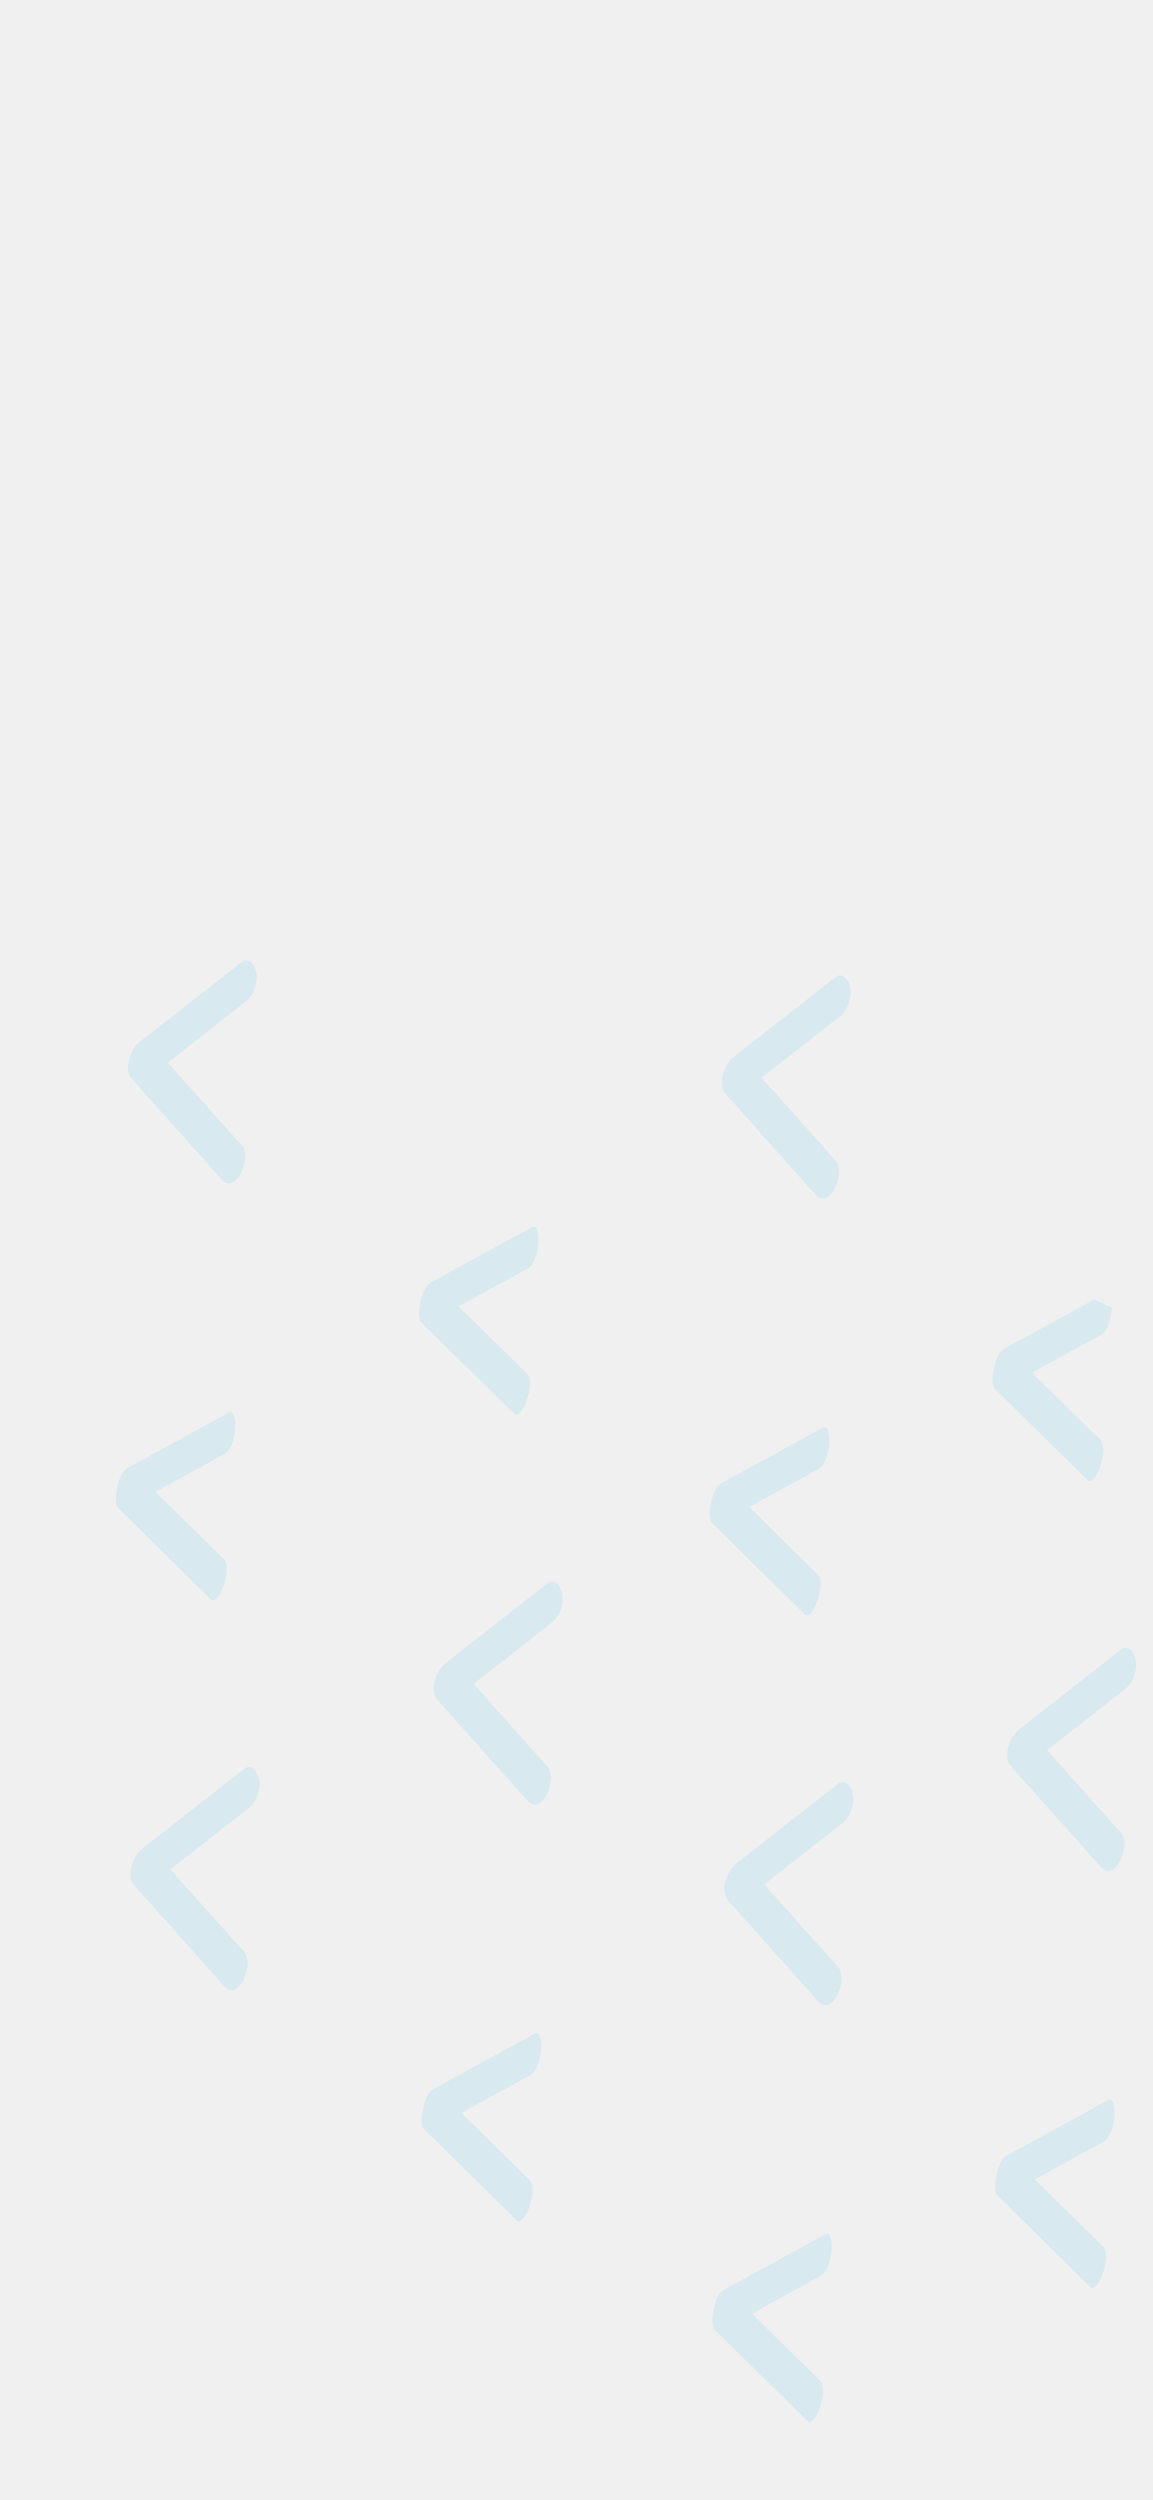
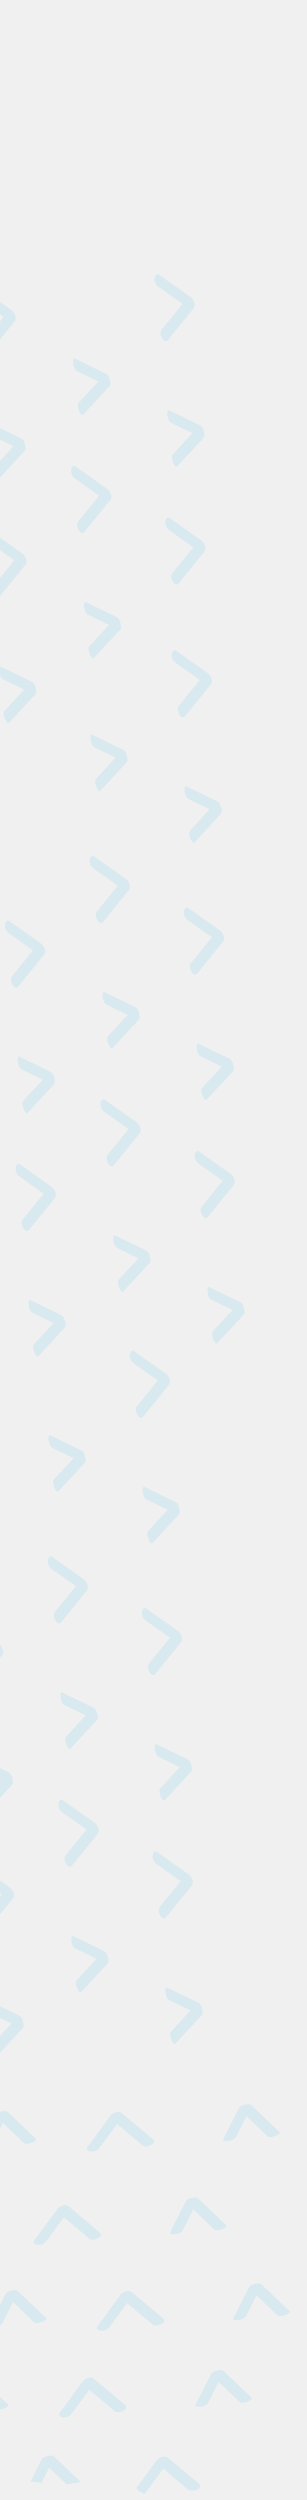
- <svg xmlns="http://www.w3.org/2000/svg" width="83" height="180" viewBox="0 0 83 180" fill="none">
-   <g clip-path="url(#clip0_132_3856)">
-     <path d="M18.659 128.176C18.754 128.913 18.472 129.727 17.884 130.195L12.265 134.595C14.041 136.584 15.817 138.572 17.593 140.56C18.344 141.406 17.184 144.194 16.127 142.992C13.97 140.582 11.813 138.161 9.657 135.74C9.033 135.039 9.615 133.59 10.233 133.11L17.57 127.367C18.149 126.909 18.605 127.678 18.659 128.176Z" fill="#00AEEF" fill-opacity="0.1" />
-     <path d="M16.934 102.919C16.87 103.483 16.683 104.403 16.127 104.71C14.478 105.609 12.829 106.507 11.19 107.416C12.838 109.03 14.476 110.654 16.125 112.268C16.755 112.889 15.757 115.709 15.179 115.136C12.974 112.968 10.759 110.79 8.554 108.622C8.218 108.297 8.368 107.449 8.45 107.065C8.548 106.6 8.737 105.94 9.196 105.688C11.616 104.362 14.046 103.036 16.466 101.71C16.992 101.405 16.954 102.718 16.934 102.919Z" fill="#00AEEF" fill-opacity="0.1" />
-     <path d="M18.474 70.09C18.569 70.826 18.287 71.641 17.698 72.109L12.08 76.509C13.856 78.498 15.632 80.486 17.408 82.474C18.159 83.32 16.999 86.108 15.941 84.906C13.784 82.486 11.628 80.075 9.471 77.654C8.847 76.953 9.43 75.504 10.048 75.024L17.384 69.281C17.953 68.823 18.411 69.603 18.474 70.09Z" fill="#00AEEF" fill-opacity="0.1" />
-     <path d="M38.952 147.639C38.888 148.203 38.702 149.122 38.145 149.429C36.496 150.328 34.847 151.227 33.208 152.135C34.856 153.749 36.494 155.374 38.142 156.988C38.773 157.609 37.775 160.429 37.197 159.856C34.992 157.687 32.777 155.51 30.572 153.341C30.236 153.017 30.386 152.169 30.468 151.784C30.566 151.319 30.755 150.66 31.214 150.408C33.634 149.082 36.064 147.756 38.484 146.43C39.011 146.134 38.972 147.438 38.952 147.639Z" fill="#00AEEF" fill-opacity="0.1" />
-     <path d="M40.492 114.819C40.587 115.556 40.306 116.37 39.717 116.838L34.099 121.239C35.875 123.227 37.651 125.215 39.426 127.204C40.177 128.049 39.018 130.837 37.96 129.636C35.803 127.225 33.647 124.804 31.49 122.383C30.866 121.682 31.448 120.233 32.066 119.753L39.403 114.01C39.982 113.552 40.439 114.321 40.492 114.819Z" fill="#00AEEF" fill-opacity="0.1" />
-     <path d="M38.767 89.563C38.703 90.126 38.517 91.046 37.961 91.353C36.311 92.252 34.662 93.151 33.023 94.059C34.671 95.673 36.31 97.298 37.958 98.912C38.588 99.532 37.59 102.353 37.012 101.779C34.807 99.611 32.592 97.433 30.387 95.265C30.051 94.941 30.201 94.093 30.283 93.708C30.381 93.243 30.57 92.584 31.029 92.332C33.449 91.006 35.879 89.679 38.299 88.354C38.825 88.048 38.787 89.352 38.767 89.563Z" fill="#00AEEF" fill-opacity="0.1" />
-     <path d="M59.878 162.086C59.814 162.65 59.627 163.57 59.071 163.876C57.422 164.775 55.773 165.674 54.134 166.583C55.782 168.197 57.42 169.821 59.069 171.435C59.699 172.056 58.701 174.876 58.123 174.303C55.918 172.135 53.703 169.957 51.498 167.789C51.162 167.464 51.312 166.616 51.394 166.232C51.492 165.767 51.681 165.107 52.14 164.855C54.56 163.529 56.99 162.203 59.41 160.877C59.936 160.572 59.898 161.875 59.878 162.086Z" fill="#00AEEF" fill-opacity="0.1" />
-     <path d="M61.418 129.257C61.513 129.993 61.231 130.807 60.642 131.276L55.024 135.676C56.8 137.664 58.576 139.653 60.352 141.641C61.103 142.486 59.943 145.274 58.885 144.073C56.729 141.662 54.572 139.241 52.415 136.821C51.791 136.119 52.374 134.67 52.992 134.19L60.328 128.447C60.907 127.989 61.365 128.769 61.418 129.257Z" fill="#00AEEF" fill-opacity="0.1" />
-     <path d="M59.693 104.01C59.63 104.574 59.443 105.493 58.887 105.8C57.237 106.699 55.588 107.598 53.949 108.506C55.597 110.12 57.236 111.745 58.884 113.359C59.514 113.98 58.516 116.8 57.938 116.227C55.733 114.058 53.518 111.881 51.313 109.712C50.977 109.388 51.128 108.54 51.209 108.156C51.308 107.69 51.497 107.031 51.955 106.779C54.375 105.453 56.805 104.127 59.225 102.801C59.752 102.496 59.713 103.799 59.693 104.01Z" fill="#00AEEF" fill-opacity="0.1" />
-     <path d="M61.233 71.18C61.328 71.917 61.046 72.731 60.458 73.199L54.84 77.6C56.615 79.588 58.391 81.576 60.167 83.565C60.918 84.41 59.758 87.188 58.701 85.997C56.544 83.576 54.388 81.165 52.231 78.744C51.607 78.043 52.189 76.594 52.807 76.114L60.144 70.371C60.723 69.913 61.17 70.683 61.233 71.18Z" fill="#00AEEF" fill-opacity="0.1" />
-     <path d="M80.244 152.423C80.18 152.987 79.994 153.906 79.438 154.213C77.788 155.112 76.139 156.011 74.5 156.919C76.148 158.533 77.787 160.158 79.435 161.772C80.065 162.393 79.067 165.213 78.489 164.639C76.284 162.471 74.069 160.294 71.864 158.125C71.528 157.801 71.678 156.953 71.76 156.568C71.858 156.103 72.047 155.444 72.506 155.192C74.926 153.866 77.356 152.54 79.776 151.214C80.302 150.908 80.264 152.212 80.244 152.423Z" fill="#00AEEF" fill-opacity="0.1" />
-     <path d="M81.784 119.593C81.879 120.33 81.597 121.144 81.009 121.612L75.39 126.013C77.166 128.001 78.942 129.989 80.718 131.978C81.469 132.823 80.309 135.601 79.251 134.41C77.095 131.999 74.938 129.578 72.781 127.157C72.158 126.456 72.74 125.007 73.358 124.527L80.695 118.784C81.274 118.326 81.731 119.095 81.784 119.593Z" fill="#00AEEF" fill-opacity="0.1" />
-     <path d="M80.059 94.136C80.053 94.227 80.057 94.297 80.049 94.337C79.985 94.901 79.798 95.821 79.242 96.127C77.593 97.026 75.944 97.925 74.305 98.834C75.953 100.448 77.591 102.072 79.239 103.686C79.87 104.307 78.872 107.127 78.294 106.554C76.089 104.386 73.874 102.208 71.669 100.04C71.333 99.715 71.483 98.867 71.565 98.483C71.663 98.018 71.852 97.358 72.311 97.106C74.458 95.933 76.614 94.75 78.761 93.577C78.946 93.669 79.129 93.74 79.322 93.801C79.559 93.93 79.805 94.049 80.059 94.136Z" fill="#00AEEF" fill-opacity="0.1" />
+ <svg xmlns="http://www.w3.org/2000/svg" width="73" height="596" viewBox="0 0 73 596" fill="none">
+   <g clip-path="url(#clip0_132_3873)">
+     <path d="M54.447 510.39C55.008 510.31 55.922 510.094 56.211 509.529C57.058 507.853 57.906 506.176 58.763 504.51C60.427 506.107 62.102 507.695 63.766 509.292C64.406 509.903 67.194 508.818 66.603 508.258C64.368 506.122 62.122 503.975 59.887 501.838C59.552 501.513 58.709 501.689 58.328 501.783C57.866 501.895 57.212 502.104 56.974 502.571C55.724 505.031 54.474 507.501 53.224 509.96C52.935 510.496 54.236 510.417 54.447 510.39Z" fill="#00AEEF" fill-opacity="0.1" />
+     <path d="M21.681 512.947C22.419 513.019 23.225 512.712 23.674 512.109L27.899 506.357C29.941 508.071 31.984 509.784 34.026 511.498C34.894 512.222 37.645 510.977 36.411 509.956C33.935 507.876 31.448 505.795 28.962 503.714C28.242 503.112 26.811 503.739 26.351 504.372L20.838 511.883C20.398 512.476 21.181 512.908 21.681 512.947Z" fill="#00AEEF" fill-opacity="0.1" />
+     <path d="M-3.617 512.004C-3.056 511.923 -2.142 511.708 -1.853 511.143C-1.006 509.466 -0.158 507.79 0.699 506.123C2.363 507.721 4.038 509.308 5.702 510.906C6.342 511.516 9.13 510.432 8.539 509.872C6.304 507.735 4.058 505.588 1.823 503.451C1.488 503.126 0.645 503.302 0.264 503.396C-0.198 503.508 -0.852 503.718 -1.089 504.184C-2.34 506.644 -3.59 509.114 -4.84 511.574C-5.129 512.109 -3.818 512.031 -3.617 512.004Z" fill="#00AEEF" fill-opacity="0.1" />
+     <path d="M41.762 532.627C42.324 532.546 43.237 532.331 43.527 531.765C44.374 530.089 45.222 528.412 46.079 526.746C47.743 528.344 49.417 529.931 51.082 531.528C51.722 532.139 54.51 531.054 53.919 530.495C51.683 528.358 49.438 526.211 47.203 524.074C46.868 523.749 46.025 523.925 45.643 524.019C45.181 524.131 44.528 524.341 44.29 524.807C43.04 527.267 41.789 529.737 40.539 532.197C40.261 532.732 41.562 532.653 41.762 532.627Z" fill="#00AEEF" fill-opacity="0.1" />
+     <path d="M9.006 535.183C9.745 535.255 10.55 534.948 11 534.345L15.225 528.593C17.267 530.307 19.309 532.02 21.352 533.734C22.22 534.458 24.971 533.213 23.737 532.193C21.261 530.112 18.774 528.031 16.288 525.95C15.568 525.348 14.137 525.975 13.677 526.608L8.164 534.119C7.724 534.712 8.507 535.145 9.006 535.183Z" fill="#00AEEF" fill-opacity="0.1" />
+     <path d="M56.851 553.095C57.412 553.014 58.326 552.799 58.615 552.234C59.462 550.558 60.31 548.881 61.167 547.215C62.831 548.812 64.506 550.4 66.17 551.997C66.81 552.608 69.598 551.523 69.007 550.963C66.772 548.826 64.526 546.68 62.291 544.543C61.956 544.217 61.113 544.394 60.732 544.487C60.27 544.6 59.616 544.809 59.379 545.275C58.128 547.735 56.878 550.205 55.627 552.665C55.339 553.201 56.64 553.122 56.851 553.095Z" fill="#00AEEF" fill-opacity="0.1" />
+     <path d="M24.085 555.651C24.823 555.723 25.629 555.417 26.078 554.814L30.303 549.062C32.345 550.775 34.388 552.489 36.43 554.202C37.298 554.927 40.049 553.681 38.815 552.661C36.339 550.581 33.852 548.5 31.366 546.419C30.646 545.817 29.215 546.444 28.755 547.076L23.242 554.587C22.802 555.18 23.595 555.613 24.085 555.651Z" fill="#00AEEF" fill-opacity="0.1" />
+     <path d="M-1.203 554.709C-0.642 554.628 0.272 554.413 0.561 553.848C1.408 552.171 2.256 550.495 3.113 548.829C4.777 550.426 6.452 552.013 8.116 553.611C8.756 554.221 11.544 553.137 10.953 552.577C8.718 550.44 6.472 548.293 4.237 546.157C3.902 545.831 3.059 546.007 2.677 546.101C2.216 546.214 1.562 546.423 1.324 546.889C0.074 549.349 -1.176 551.819 -2.427 554.279C-2.715 554.814 -1.414 554.736 -1.203 554.709Z" fill="#00AEEF" fill-opacity="0.1" />
+     <path d="M47.823 573.751C48.384 573.67 49.298 573.455 49.587 572.89C50.434 571.213 51.282 569.537 52.139 567.87C53.803 569.468 55.478 571.055 57.142 572.653C57.782 573.263 60.57 572.179 59.979 571.619C57.743 569.482 55.498 567.335 53.263 565.198C52.928 564.873 52.085 565.049 51.703 565.143C51.242 565.255 50.588 565.465 50.35 565.931C49.1 568.391 47.85 570.861 46.599 573.321C46.311 573.856 47.612 573.777 47.823 573.751Z" fill="#00AEEF" fill-opacity="0.1" />
+     <path d="M15.057 576.307C15.796 576.379 16.601 576.072 17.05 575.469L21.275 569.717C23.317 571.431 25.36 573.145 27.402 574.858C28.27 575.582 31.011 574.337 29.787 573.317C27.311 571.236 24.825 569.155 22.338 567.074C21.618 566.473 20.187 567.099 19.727 567.732L14.214 575.243C13.774 575.836 14.557 576.269 15.057 576.307Z" fill="#00AEEF" fill-opacity="0.1" />
+     <path d="M-10.441 575.371C-10.351 575.363 -10.281 575.364 -10.241 575.354C-9.68 575.273 -8.766 575.058 -8.477 574.493C-7.63 572.817 -6.782 571.14 -5.925 569.474C-4.261 571.071 -2.586 572.659 -0.922 574.256C-0.282 574.867 2.506 573.782 1.915 573.222C-0.32 571.086 -2.566 568.939 -4.801 566.802C-5.136 566.476 -5.979 566.653 -6.36 566.746C-6.822 566.859 -7.476 567.068 -7.713 567.534C-8.819 569.717 -9.935 571.909 -11.041 574.091C-10.944 574.273 -10.867 574.454 -10.8 574.645C-10.664 574.877 -10.537 575.119 -10.441 575.371Z" fill="#00AEEF" fill-opacity="0.1" />
+     <path d="M33.261 593.976C33.699 594.113 34.085 594.32 34.432 594.555C34.523 594.477 34.614 594.388 34.696 594.29L38.91 588.527C40.953 590.241 42.995 591.955 45.038 593.668C45.077 593.699 45.127 593.73 45.166 593.75C45.356 593.733 45.557 593.707 45.747 593.68C45.997 593.714 46.257 593.728 46.506 593.762C47.411 593.487 48.193 592.759 47.423 592.117C44.937 590.036 42.46 587.955 39.974 585.874C39.254 585.273 37.823 585.899 37.363 586.532L32.514 593.144C32.671 593.326 32.819 593.509 32.955 593.711C33.064 593.793 33.162 593.894 33.261 593.976Z" fill="#00AEEF" fill-opacity="0.1" />
+     <path d="M7.835 591.661C8.405 591.671 8.993 591.79 9.552 591.899C9.651 591.921 9.741 591.952 9.84 591.974C10.46 590.744 11.091 589.514 11.711 588.284C13.089 589.607 14.478 590.929 15.857 592.252C16.097 592.216 16.338 592.19 16.568 592.154C17.16 592.063 17.762 591.953 18.373 591.873C18.645 591.787 18.916 591.722 19.197 591.676C17.079 589.652 14.962 587.627 12.845 585.602C12.51 585.277 11.667 585.453 11.285 585.547C10.823 585.659 10.17 585.869 9.932 586.335C9.023 588.12 8.114 589.916 7.215 591.701C7.415 591.684 7.625 591.658 7.835 591.661Z" fill="#00AEEF" fill-opacity="0.1" />
+   </g>
+   <g clip-path="url(#clip1_132_3873)">
+     <path d="M49.48 308.09C49.57 308.65 49.8 309.56 50.37 309.84C52.06 310.66 53.75 311.48 55.43 312.31C53.86 314 52.3 315.7 50.73 317.39C50.13 318.04 51.26 320.81 51.81 320.21C53.91 317.94 56.02 315.66 58.12 313.39C58.44 313.05 58.25 312.21 58.15 311.83C58.03 311.37 57.81 310.72 57.34 310.49C54.86 309.28 52.37 308.07 49.89 306.86C49.35 306.58 49.45 307.88 49.48 308.09Z" fill="#00AEEF" fill-opacity="0.1" />
+     <path d="M46.39 275.37C46.33 276.11 46.65 276.91 47.26 277.35L53.08 281.48C51.4 283.55 49.72 285.62 48.04 287.69C47.33 288.57 48.62 291.3 49.62 290.05C51.66 287.54 53.7 285.02 55.74 282.5C56.33 281.77 55.68 280.35 55.04 279.9L47.44 274.51C46.84 274.08 46.42 274.87 46.39 275.37Z" fill="#00AEEF" fill-opacity="0.1" />
+     <path d="M46.92 250.06C47.01 250.62 47.24 251.53 47.81 251.81C49.5 252.63 51.19 253.45 52.87 254.28C51.3 255.97 49.74 257.67 48.17 259.36C47.57 260.01 48.7 262.78 49.25 262.18C51.35 259.91 53.46 257.63 55.56 255.36C55.88 255.02 55.69 254.18 55.59 253.8C55.47 253.34 55.25 252.69 54.78 252.46C52.3 251.25 49.81 250.04 47.33 248.83C46.79 248.55 46.89 249.86 46.92 250.06Z" fill="#00AEEF" fill-opacity="0.1" />
+     <path d="M43.83 217.34C43.77 218.08 44.09 218.88 44.7 219.32L50.52 223.45C48.84 225.52 47.16 227.59 45.48 229.66C44.77 230.54 46.06 233.27 47.06 232.02C49.1 229.5 51.14 226.99 53.18 224.47C53.77 223.74 53.12 222.32 52.48 221.87L44.88 216.48C44.29 216.05 43.87 216.85 43.83 217.34Z" fill="#00AEEF" fill-opacity="0.1" />
+     <path d="M44.03 188.72C44.12 189.28 44.35 190.19 44.92 190.47C46.61 191.29 48.3 192.11 49.98 192.94C48.41 194.63 46.85 196.33 45.28 198.02C44.68 198.67 45.81 201.44 46.36 200.84C48.46 198.57 50.57 196.29 52.67 194.02C52.99 193.68 52.8 192.84 52.7 192.46C52.58 192 52.36 191.35 51.89 191.12C49.41 189.91 46.92 188.7 44.44 187.49C43.9 187.21 44 188.51 44.03 188.72Z" fill="#00AEEF" fill-opacity="0.1" />
+     <path d="M40.94 156C40.88 156.74 41.2 157.54 41.81 157.98L47.63 162.11C45.95 164.18 44.27 166.25 42.59 168.32C41.88 169.2 43.17 171.93 44.17 170.68C46.21 168.17 48.25 165.65 50.29 163.13C50.88 162.4 50.23 160.98 49.59 160.53L41.99 155.14C41.39 154.71 40.98 155.5 40.94 156Z" fill="#00AEEF" fill-opacity="0.1" />
+     <path d="M27.04 295.77C27.13 296.33 27.36 297.24 27.93 297.52C29.62 298.34 31.31 299.16 32.99 299.99C31.42 301.68 29.86 303.38 28.29 305.07C27.69 305.72 28.82 308.49 29.37 307.89C31.47 305.62 33.58 303.34 35.68 301.07C36 300.73 35.81 299.89 35.71 299.51C35.59 299.05 35.37 298.4 34.9 298.17C32.42 296.96 29.93 295.75 27.45 294.54C26.91 294.27 27.01 295.57 27.04 295.77Z" fill="#00AEEF" fill-opacity="0.1" />
+     <path d="M23.95 263.06C23.89 263.8 24.21 264.6 24.82 265.04L30.64 269.17C28.96 271.24 27.28 273.31 25.6 275.38C24.89 276.26 26.18 278.99 27.18 277.74C29.22 275.23 31.26 272.71 33.3 270.19C33.89 269.46 33.24 268.04 32.6 267.59L25 262.2C24.4 261.77 23.98 262.56 23.95 263.06Z" fill="#00AEEF" fill-opacity="0.1" />
+     <path d="M24.48 237.75C24.57 238.31 24.8 239.22 25.37 239.5C27.06 240.32 28.75 241.14 30.43 241.97C28.86 243.66 27.3 245.36 25.73 247.05C25.13 247.7 26.26 250.47 26.81 249.87C28.91 247.6 31.02 245.32 33.12 243.05C33.44 242.71 33.25 241.87 33.15 241.49C33.03 241.03 32.81 240.38 32.34 240.15C29.86 238.94 27.37 237.73 24.89 236.52C24.35 236.24 24.45 237.54 24.48 237.75Z" fill="#00AEEF" fill-opacity="0.1" />
+     <path d="M21.39 205.03C21.33 205.77 21.65 206.57 22.26 207.01L28.08 211.14C26.4 213.21 24.72 215.28 23.04 217.35C22.33 218.23 23.62 220.96 24.62 219.71C26.66 217.2 28.7 214.68 30.74 212.16C31.33 211.43 30.68 210.01 30.04 209.56L22.44 204.17C21.84 203.74 21.42 204.54 21.39 205.03Z" fill="#00AEEF" fill-opacity="0.1" />
+     <path d="M21.59 176.41C21.68 176.97 21.91 177.88 22.48 178.16C24.17 178.98 25.86 179.8 27.54 180.63C25.97 182.32 24.41 184.02 22.84 185.71C22.24 186.36 23.37 189.13 23.92 188.53C26.02 186.26 28.13 183.98 30.23 181.71C30.55 181.37 30.36 180.53 30.26 180.15C30.14 179.69 29.92 179.04 29.45 178.81C26.97 177.6 24.48 176.39 22 175.18C21.46 174.9 21.56 176.2 21.59 176.41Z" fill="#00AEEF" fill-opacity="0.1" />
+     <path d="M6.82 311.19C6.91 311.75 7.14 312.66 7.71 312.94C9.4 313.76 11.09 314.58 12.77 315.41C11.2 317.1 9.64 318.8 8.07 320.49C7.47 321.14 8.6 323.91 9.15 323.31C11.25 321.04 13.36 318.76 15.46 316.49C15.78 316.15 15.59 315.31 15.49 314.93C15.37 314.47 15.15 313.82 14.68 313.59C12.2 312.38 9.71 311.17 7.23 309.96C6.69 309.68 6.79 310.98 6.82 311.19Z" fill="#00AEEF" fill-opacity="0.1" />
+     <path d="M3.73 278.47C3.67 279.21 3.99 280.01 4.6 280.45L10.42 284.58C8.74 286.65 7.06 288.72 5.38 290.79C4.67 291.67 5.96 294.4 6.96 293.15C9 290.64 11.04 288.12 13.08 285.6C13.67 284.87 13.02 283.45 12.38 283L4.78 277.61C4.18 277.18 3.76 277.98 3.73 278.47Z" fill="#00AEEF" fill-opacity="0.1" />
+     <path d="M4.26 253.17C4.35 253.73 4.58 254.64 5.15 254.92C6.84 255.74 8.53 256.56 10.21 257.39C8.64 259.08 7.08 260.78 5.51 262.47C4.91 263.12 6.04 265.89 6.59 265.29C8.69 263.02 10.8 260.74 12.9 258.47C13.22 258.13 13.03 257.29 12.93 256.91C12.81 256.45 12.59 255.8 12.12 255.57C9.64 254.36 7.15 253.15 4.67 251.94C4.13 251.66 4.23 252.96 4.26 253.17Z" fill="#00AEEF" fill-opacity="0.1" />
+     <path d="M1.17 220.45C1.11 221.19 1.43 221.99 2.04 222.43L7.86 226.56C6.18 228.63 4.5 230.7 2.82 232.77C2.11 233.65 3.4 236.37 4.4 235.13C6.44 232.61 8.48 230.1 10.52 227.58C11.11 226.85 10.46 225.43 9.82 224.98L2.22 219.59C1.62 219.16 1.21 219.95 1.17 220.45Z" fill="#00AEEF" fill-opacity="0.1" />
+   </g>
+   <g clip-path="url(#clip2_132_3873)">
+     <path d="M39.48 475.09C39.57 475.65 39.8 476.56 40.37 476.84C42.06 477.66 43.75 478.48 45.43 479.31C43.86 481 42.3 482.7 40.73 484.39C40.13 485.04 41.26 487.81 41.81 487.21C43.91 484.94 46.02 482.66 48.12 480.39C48.44 480.05 48.25 479.21 48.15 478.83C48.03 478.37 47.81 477.72 47.34 477.49C44.86 476.28 42.37 475.07 39.89 473.86C39.35 473.58 39.45 474.88 39.48 475.09Z" fill="#00AEEF" fill-opacity="0.1" />
+     <path d="M36.39 442.37C36.33 443.11 36.65 443.91 37.26 444.35L43.08 448.48C41.4 450.55 39.72 452.62 38.04 454.69C37.33 455.57 38.62 458.3 39.62 457.05C41.66 454.54 43.7 452.02 45.74 449.5C46.33 448.77 45.68 447.35 45.04 446.9L37.44 441.51C36.84 441.08 36.42 441.87 36.39 442.37Z" fill="#00AEEF" fill-opacity="0.1" />
+     <path d="M36.92 417.06C37.01 417.62 37.24 418.53 37.81 418.81C39.5 419.63 41.19 420.45 42.87 421.28C41.3 422.97 39.74 424.67 38.17 426.36C37.57 427.01 38.7 429.78 39.25 429.18C41.35 426.91 43.46 424.63 45.56 422.36C45.88 422.02 45.69 421.18 45.59 420.8C45.47 420.34 45.25 419.69 44.78 419.46C42.3 418.25 39.81 417.04 37.33 415.83C36.79 415.55 36.89 416.86 36.92 417.06Z" fill="#00AEEF" fill-opacity="0.1" />
+     <path d="M33.83 384.34C33.77 385.08 34.09 385.88 34.7 386.32L40.52 390.45C38.84 392.52 37.16 394.59 35.48 396.66C34.77 397.54 36.06 400.27 37.06 399.02C39.1 396.5 41.14 393.99 43.18 391.47C43.77 390.74 43.12 389.32 42.48 388.87L34.88 383.48C34.29 383.05 33.87 383.85 33.83 384.34Z" fill="#00AEEF" fill-opacity="0.1" />
+     <path d="M34.03 355.72C34.12 356.28 34.35 357.19 34.92 357.47C36.61 358.29 38.3 359.11 39.98 359.94C38.41 361.63 36.85 363.33 35.28 365.02C34.68 365.67 35.81 368.44 36.36 367.84C38.46 365.57 40.57 363.29 42.67 361.02C42.99 360.68 42.8 359.84 42.7 359.46C42.58 359 42.36 358.35 41.89 358.12C39.41 356.91 36.92 355.7 34.44 354.49C33.9 354.21 34 355.51 34.03 355.72Z" fill="#00AEEF" fill-opacity="0.1" />
+     <path d="M30.94 323C30.88 323.74 31.2 324.54 31.81 324.98L37.63 329.11C35.95 331.18 34.27 333.25 32.59 335.32C31.88 336.2 33.17 338.93 34.17 337.68C36.21 335.17 38.25 332.65 40.29 330.13C40.88 329.4 40.23 327.98 39.59 327.53L31.99 322.14C31.39 321.71 30.98 322.5 30.94 323Z" fill="#00AEEF" fill-opacity="0.1" />
+     <path d="M17.04 462.77C17.13 463.33 17.36 464.24 17.93 464.52C19.62 465.34 21.31 466.16 22.99 466.99C21.42 468.68 19.86 470.38 18.29 472.07C17.69 472.72 18.82 475.49 19.37 474.89C21.47 472.62 23.58 470.34 25.68 468.07C26 467.73 25.81 466.89 25.71 466.51C25.59 466.05 25.37 465.4 24.9 465.17C22.42 463.96 19.93 462.75 17.45 461.54C16.91 461.27 17.01 462.57 17.04 462.77Z" fill="#00AEEF" fill-opacity="0.1" />
+     <path d="M13.95 430.06C13.89 430.8 14.21 431.6 14.82 432.04L20.64 436.17C18.96 438.24 17.28 440.31 15.6 442.38C14.89 443.26 16.18 445.99 17.18 444.74C19.22 442.23 21.26 439.71 23.3 437.19C23.89 436.46 23.24 435.04 22.6 434.59L15 429.2C14.4 428.77 13.98 429.56 13.95 430.06Z" fill="#00AEEF" fill-opacity="0.1" />
+     <path d="M14.48 404.75C14.57 405.31 14.8 406.22 15.37 406.5C17.06 407.32 18.75 408.14 20.43 408.97C18.86 410.66 17.3 412.36 15.73 414.05C15.13 414.7 16.26 417.47 16.81 416.87C18.91 414.6 21.02 412.32 23.12 410.05C23.44 409.71 23.25 408.87 23.15 408.49C23.03 408.03 22.81 407.38 22.34 407.15C19.86 405.94 17.37 404.73 14.89 403.52C14.35 403.24 14.45 404.54 14.48 404.75Z" fill="#00AEEF" fill-opacity="0.1" />
+     <path d="M11.39 372.03C11.33 372.77 11.65 373.57 12.26 374.01L18.08 378.14C16.4 380.21 14.72 382.28 13.04 384.35C12.33 385.23 13.62 387.96 14.62 386.71C16.66 384.2 18.7 381.68 20.74 379.16C21.33 378.43 20.68 377.01 20.04 376.56L12.44 371.17C11.84 370.74 11.42 371.54 11.39 372.03Z" fill="#00AEEF" fill-opacity="0.1" />
+     <path d="M11.59 343.41C11.68 343.97 11.91 344.88 12.48 345.16C14.17 345.98 15.86 346.8 17.54 347.63C15.97 349.32 14.41 351.02 12.84 352.71C12.24 353.36 13.37 356.13 13.92 355.53C16.02 353.26 18.13 350.98 20.23 348.71C20.55 348.37 20.36 347.53 20.26 347.15C20.14 346.69 19.92 346.04 19.45 345.81C16.97 344.6 14.48 343.39 12 342.18C11.46 341.9 11.56 343.2 11.59 343.41Z" fill="#00AEEF" fill-opacity="0.1" />
+     <path d="M-3.18 478.19C-3.09 478.75 -2.86 479.66 -2.29 479.94C-0.6 480.76 1.09 481.58 2.77 482.41C1.2 484.1 -0.36 485.8 -1.93 487.49C-2.53 488.14 -1.4 490.91 -0.85 490.31C1.25 488.04 3.36 485.76 5.46 483.49C5.78 483.15 5.59 482.31 5.49 481.93C5.37 481.47 5.15 480.82 4.68 480.59C2.2 479.38 -0.29 478.17 -2.77 476.96C-3.31 476.68 -3.21 477.98 -3.18 478.19Z" fill="#00AEEF" fill-opacity="0.1" />
+     <path d="M-6.27 445.47C-6.33 446.21 -6.01 447.01 -5.4 447.45L0.42 451.58C-1.26 453.65 -2.94 455.72 -4.62 457.79C-5.33 458.67 -4.04 461.4 -3.04 460.15C-1 457.64 1.04 455.12 3.08 452.6C3.67 451.87 3.02 450.45 2.38 450L-5.22 444.61C-5.82 444.18 -6.24 444.98 -6.27 445.47Z" fill="#00AEEF" fill-opacity="0.1" />
+     <path d="M-5.74 420.17C-5.65 420.73 -5.42 421.64 -4.85 421.92C-3.16 422.74 -1.47 423.56 0.21 424.39C-1.36 426.08 -2.92 427.78 -4.49 429.47C-5.09 430.12 -3.96 432.89 -3.41 432.29C-1.31 430.02 0.8 427.74 2.9 425.47C3.22 425.13 3.03 424.29 2.93 423.91C2.81 423.45 2.59 422.8 2.12 422.57C-0.36 421.36 -2.85 420.15 -5.33 418.94C-5.87 418.66 -5.77 419.96 -5.74 420.17Z" fill="#00AEEF" fill-opacity="0.1" />
+     <path d="M-8.83 387.45C-8.89 388.19 -8.57 388.99 -7.96 389.43L-2.14 393.56C-3.82 395.63 -5.5 397.7 -7.18 399.77C-7.89 400.65 -6.6 403.37 -5.6 402.13C-3.56 399.61 -1.52 397.1 0.52 394.58C1.11 393.85 0.46 392.43 -0.18 391.98L-7.78 386.59C-8.38 386.16 -8.79 386.95 -8.83 387.45Z" fill="#00AEEF" fill-opacity="0.1" />
+   </g>
+   <g clip-path="url(#clip3_132_3873)">
+     <path d="M39.39 124.37C39.33 125.11 39.65 125.91 40.26 126.35L46.08 130.48C44.4 132.55 42.72 134.62 41.04 136.69C40.33 137.57 41.62 140.3 42.62 139.05C44.66 136.54 46.7 134.02 48.74 131.5C49.33 130.77 48.68 129.35 48.04 128.9L40.44 123.51C39.84 123.08 39.42 123.87 39.39 124.37Z" fill="#00AEEF" fill-opacity="0.1" />
+     <path d="M39.92 99.06C40.01 99.62 40.24 100.53 40.81 100.81C42.5 101.63 44.19 102.45 45.87 103.28C44.3 104.97 42.74 106.67 41.17 108.36C40.57 109.01 41.7 111.78 42.25 111.18C44.35 108.91 46.46 106.63 48.56 104.36C48.88 104.02 48.69 103.18 48.59 102.8C48.47 102.34 48.25 101.69 47.78 101.46C45.3 100.25 42.81 99.04 40.33 97.83C39.79 97.55 39.89 98.86 39.92 99.06Z" fill="#00AEEF" fill-opacity="0.1" />
+     <path d="M36.83 66.34C36.77 67.08 37.09 67.88 37.7 68.32L43.52 72.45C41.84 74.52 40.16 76.59 38.48 78.66C37.77 79.54 39.06 82.27 40.06 81.02C42.1 78.5 44.14 75.99 46.18 73.47C46.77 72.74 46.12 71.32 45.48 70.87L37.88 65.48C37.29 65.05 36.87 65.85 36.83 66.34Z" fill="#00AEEF" fill-opacity="0.1" />
+     <path d="M20.04 144.77C20.13 145.33 20.36 146.24 20.93 146.52C22.62 147.34 24.31 148.16 25.99 148.99C24.42 150.68 22.86 152.38 21.29 154.07C20.69 154.72 21.82 157.49 22.37 156.89C24.47 154.62 26.58 152.34 28.68 150.07C29 149.73 28.81 148.89 28.71 148.51C28.59 148.05 28.37 147.4 27.9 147.17C25.42 145.96 22.93 144.75 20.45 143.54C19.91 143.27 20.01 144.57 20.04 144.77Z" fill="#00AEEF" fill-opacity="0.1" />
+     <path d="M16.95 112.06C16.89 112.8 17.21 113.6 17.82 114.04L23.64 118.17C21.96 120.24 20.28 122.31 18.6 124.38C17.89 125.26 19.18 127.99 20.18 126.74C22.22 124.23 24.26 121.71 26.3 119.19C26.89 118.46 26.24 117.04 25.6 116.59L18 111.2C17.4 110.77 16.98 111.56 16.95 112.06Z" fill="#00AEEF" fill-opacity="0.1" />
+     <path d="M17.48 86.75C17.57 87.31 17.8 88.22 18.37 88.5C20.06 89.32 21.75 90.14 23.43 90.97C21.86 92.66 20.3 94.36 18.73 96.05C18.13 96.7 19.26 99.47 19.81 98.87C21.91 96.6 24.02 94.32 26.12 92.05C26.44 91.71 26.25 90.87 26.15 90.49C26.03 90.03 25.81 89.38 25.34 89.15C22.86 87.94 20.37 86.73 17.89 85.52C17.35 85.24 17.45 86.54 17.48 86.75Z" fill="#00AEEF" fill-opacity="0.1" />
+     <path d="M-0.18 160.19C-0.09 160.75 0.14 161.66 0.71 161.94C2.4 162.76 4.09 163.58 5.77 164.41C4.2 166.1 2.64 167.8 1.07 169.49C0.47 170.14 1.6 172.91 2.15 172.31C4.25 170.04 6.36 167.76 8.46 165.49C8.78 165.15 8.59 164.31 8.49 163.93C8.37 163.47 8.15 162.82 7.68 162.59C5.2 161.38 2.71 160.17 0.23 158.96C-0.31 158.68 -0.21 159.98 -0.18 160.19Z" fill="#00AEEF" fill-opacity="0.1" />
+     <path d="M-3.27 127.47C-3.33 128.21 -3.01 129.01 -2.4 129.45L3.42 133.58C1.74 135.65 0.06 137.72 -1.62 139.79C-2.33 140.67 -1.04 143.4 -0.04 142.15C2 139.64 4.04 137.12 6.08 134.6C6.67 133.87 6.02 132.45 5.38 132L-2.22 126.61C-2.82 126.18 -3.24 126.98 -3.27 127.47Z" fill="#00AEEF" fill-opacity="0.1" />
+     <path d="M-2.74 102.17C-2.65 102.73 -2.42 103.64 -1.85 103.92C-0.16 104.74 1.53 105.56 3.21 106.39C1.64 108.08 0.08 109.78 -1.49 111.47C-2.09 112.12 -0.96 114.89 -0.41 114.29C1.69 112.02 3.8 109.74 5.9 107.47C6.22 107.13 6.03 106.29 5.93 105.91C5.81 105.45 5.59 104.8 5.12 104.57C2.64 103.36 0.15 102.15 -2.33 100.94C-2.87 100.66 -2.77 101.96 -2.74 102.17Z" fill="#00AEEF" fill-opacity="0.1" />
+     <path d="M-5.83 69.45C-5.89 70.19 -5.57 70.99 -4.96 71.43L0.86 75.56C-0.82 77.63 -2.5 79.7 -4.18 81.77C-4.89 82.65 -3.6 85.37 -2.6 84.13C-0.56 81.61 1.48 79.1 3.52 76.58C4.11 75.85 3.46 74.43 2.82 73.98L-4.78 68.59C-5.38 68.16 -5.79 68.95 -5.83 69.45Z" fill="#00AEEF" fill-opacity="0.1" />
  </g>
  <defs>
-     <clipPath id="clip0_132_3856">
-       <rect width="174.71" height="93.31" fill="white" transform="matrix(-0.0472579 -0.998883 -0.998883 0.0472579 102.337 174.614)" />
+     <clipPath id="clip0_132_3873">
+       <rect width="174.71" height="93.31" fill="white" transform="translate(70.6868 595.147) rotate(-179.066)" />
+     </clipPath>
+     <clipPath id="clip1_132_3873">
+       <rect width="174.71" height="93.31" fill="white" transform="translate(-35 325.71) rotate(-90)" />
+     </clipPath>
+     <clipPath id="clip2_132_3873">
+       <rect width="174.71" height="93.31" fill="white" transform="translate(-45 492.71) rotate(-90)" />
+     </clipPath>
+     <clipPath id="clip3_132_3873">
+       <rect width="174.71" height="93.31" fill="white" transform="translate(-42 174.71) rotate(-90)" />
    </clipPath>
  </defs>
</svg>
